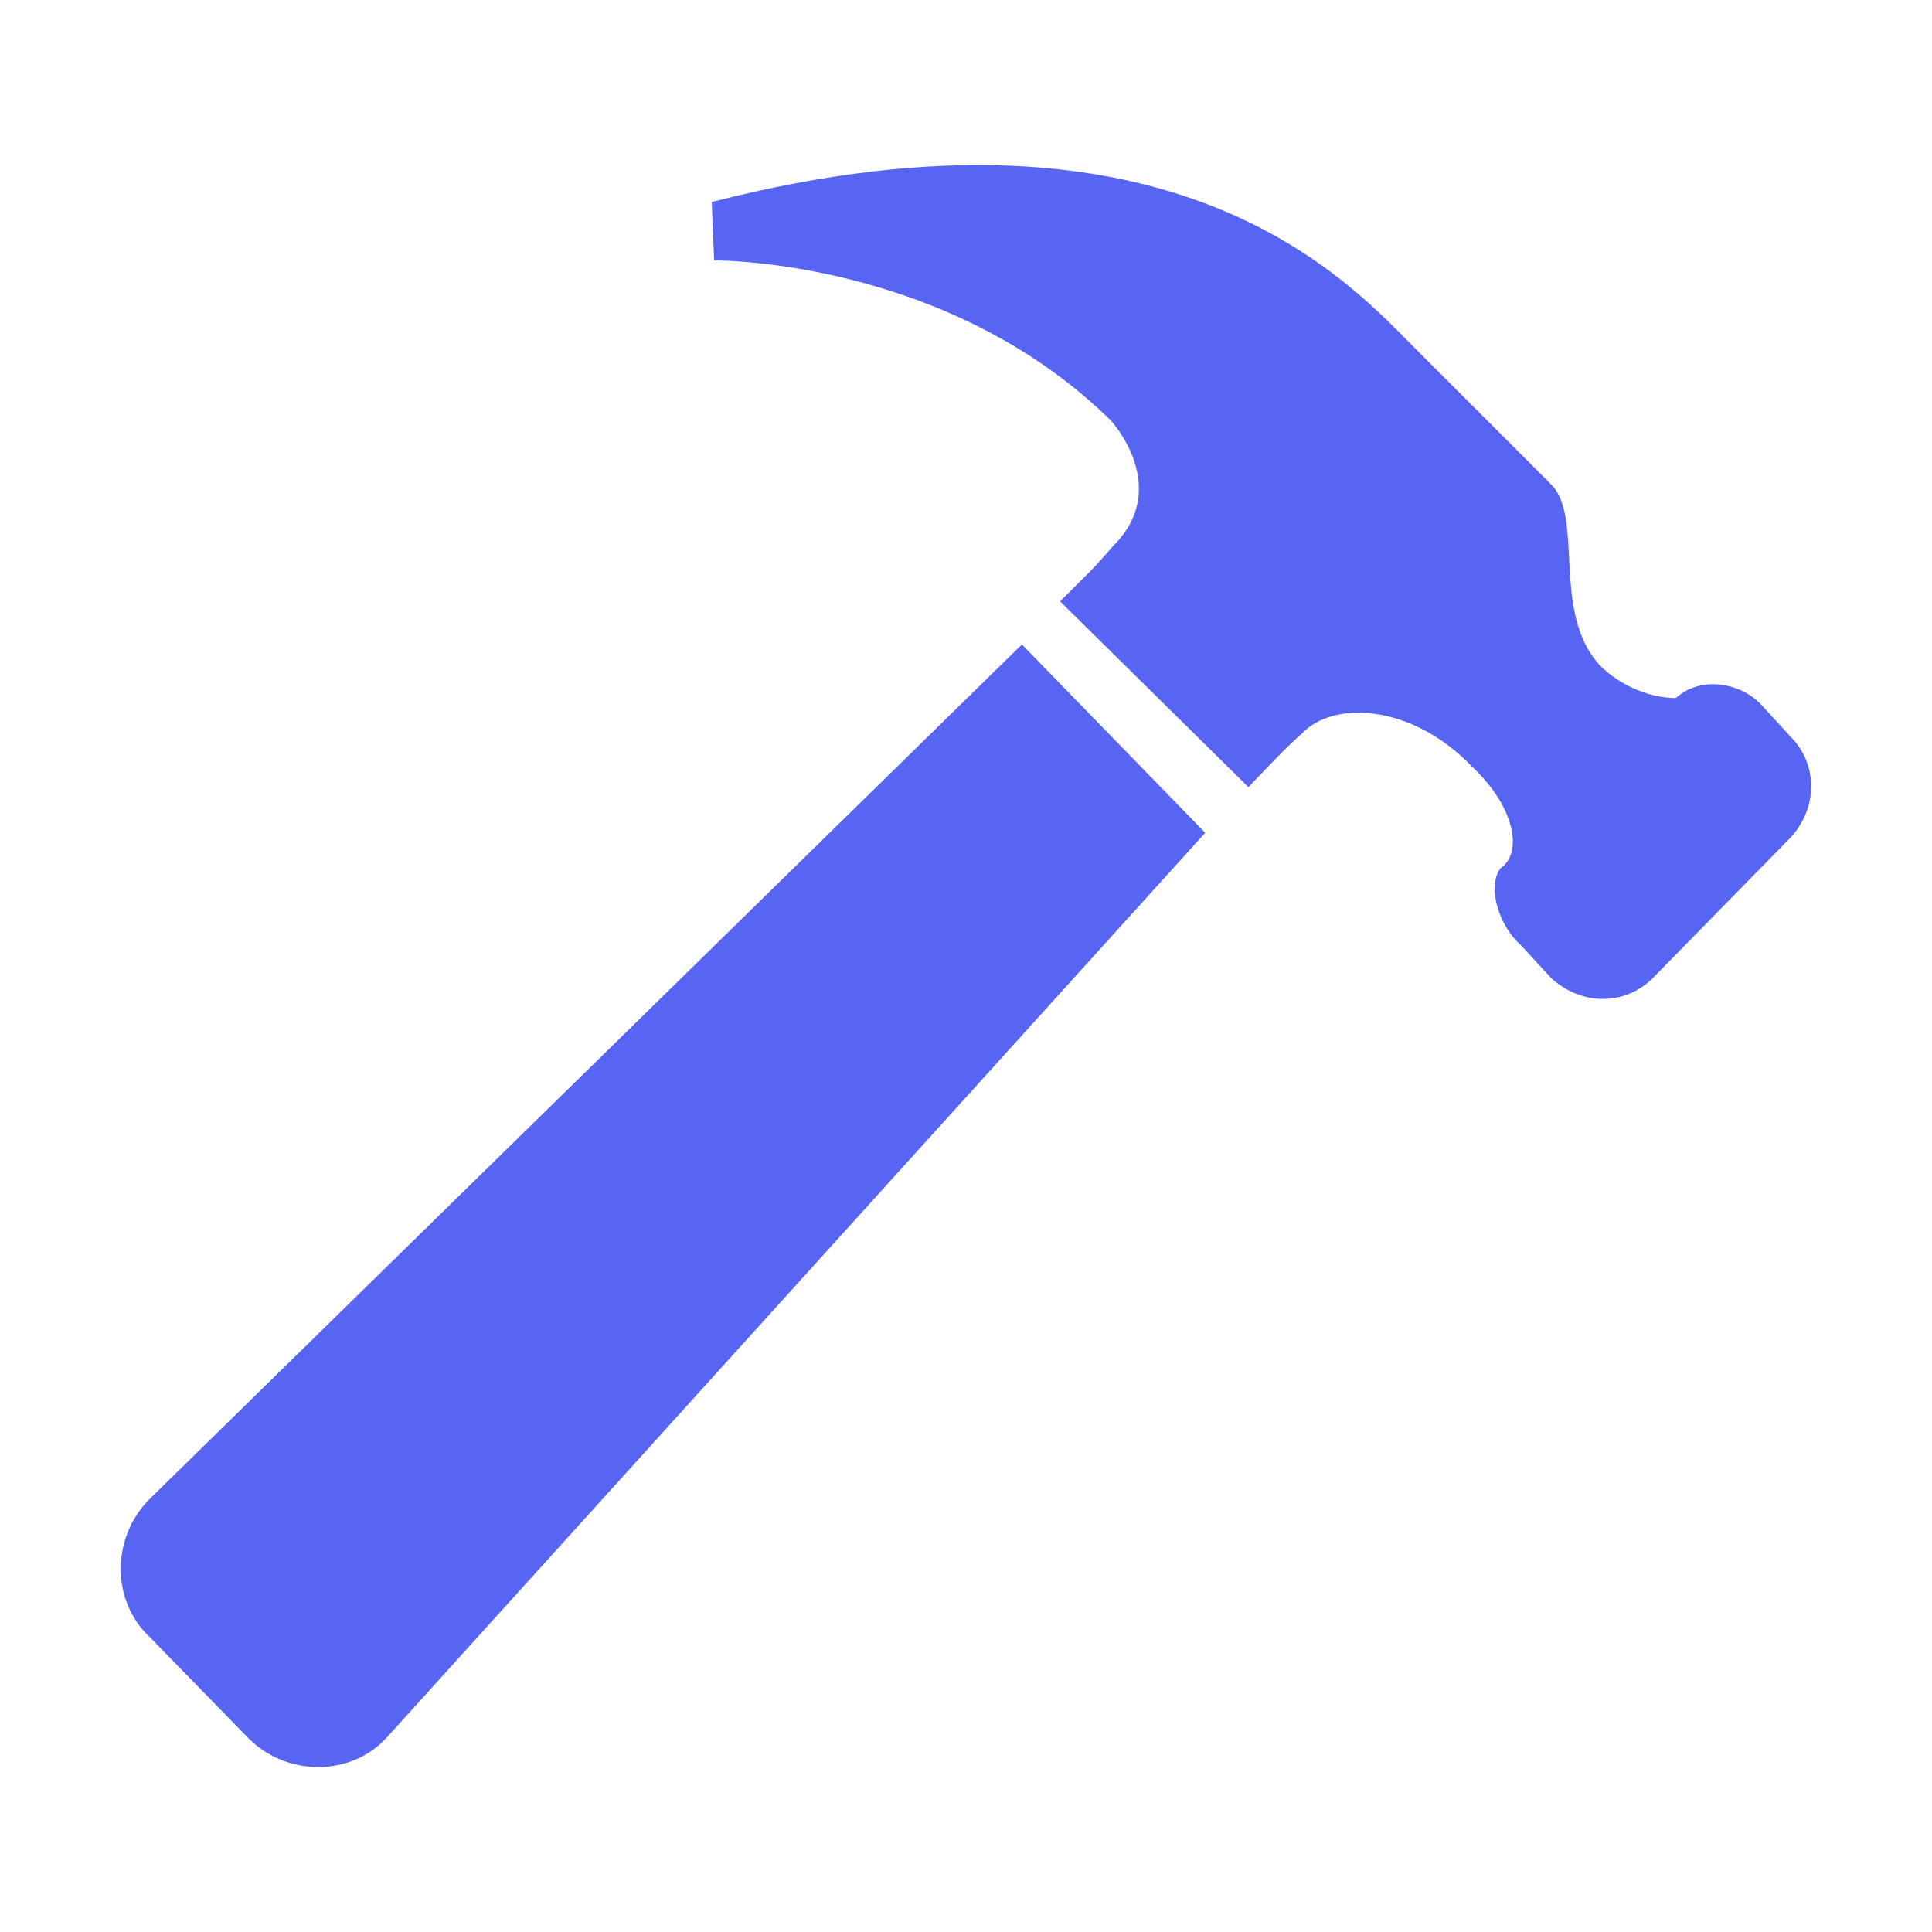
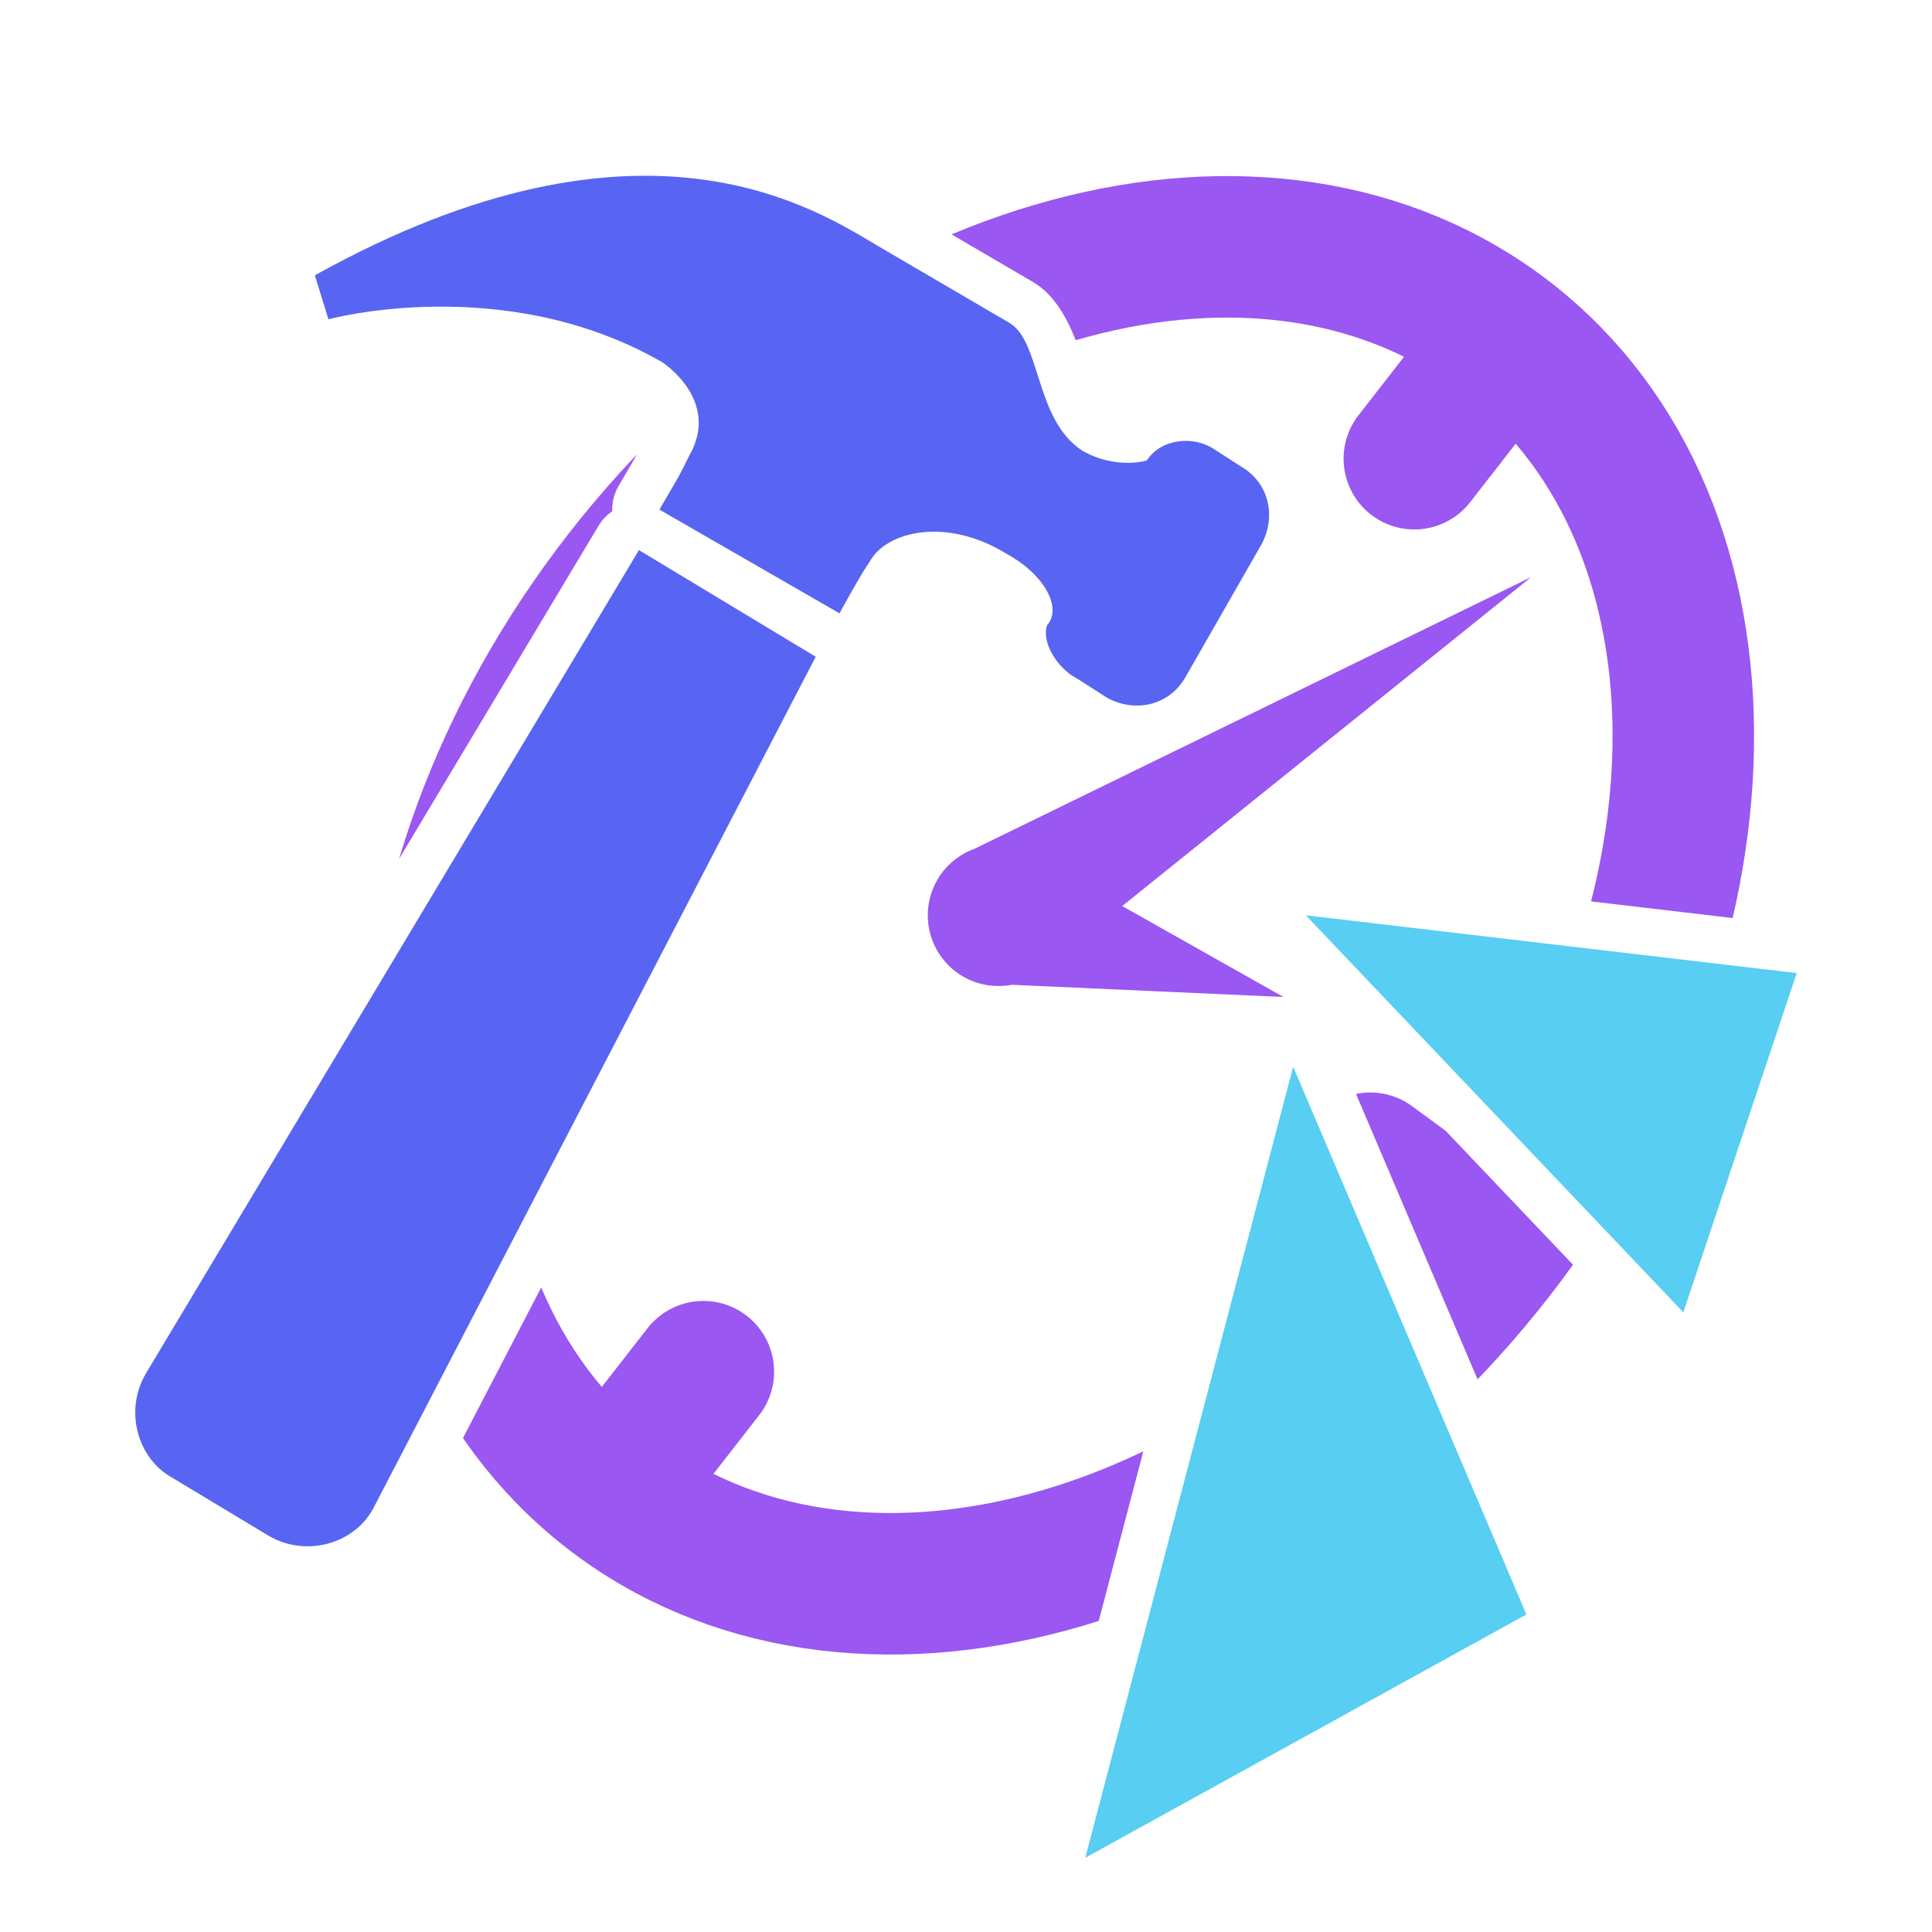
- <svg xmlns="http://www.w3.org/2000/svg" viewBox="0 0 16 16" fill-rule="evenodd" clip-rule="evenodd" stroke-linejoin="round" stroke-miterlimit="2">
-   <path d="M8.463 5.337l1.518 1.56-6.785 7.5c-.295.316-.821.316-1.137 0l-.822-.843c-.316-.295-.316-.821 0-1.138l7.226-7.079zm6.363 1.602L13.688 8.1c-.232.23-.59.23-.842 0l-.253-.275c-.19-.169-.274-.485-.169-.632.19-.127.126-.506-.232-.843-.505-.527-1.158-.548-1.411-.274-.105.084-.442.443-.442.443l-1.56-1.539.253-.252s.063-.064.19-.21c.484-.485-.021-1.034-.021-1.034-1.37-1.348-3.287-1.327-3.287-1.327l-.02-.484c3.855-.99 5.308.695 5.835 1.222l1.117 1.117c.273.273 0 1.053.4 1.495.19.19.442.274.632.274.21-.19.548-.126.716.064l.232.253c.231.23.231.59 0 .842z" fill="#5865f2" fill-rule="nonzero" />
+ <svg xmlns="http://www.w3.org/2000/svg" viewBox="0 0 1024 1024" xml:space="preserve" style="fill-rule:evenodd;clip-rule:evenodd;stroke-linecap:round;stroke-linejoin:round;stroke-miterlimit:1.5">
+   <clipPath id="a">
+     <path d="M1024 0H0v1024h1024V0ZM708.407 555.586a25 25 0 0 0-47.18 3.44L551.033 978.313a25.002 25.002 0 0 0 8.815 26.077c7.889 6.14 18.682 7 27.439 2.17l233.81-128.967c11.231-6.195 15.952-19.884 10.927-31.685L708.407 555.586Zm-383.9-284.623a24.886 24.886 0 0 0-7.289 7.753L55.784 715.285l-.131.221c-18.371 31.408-7.092 72.672 23.645 89.68l50.264 30.261.272.161c31.598 18.483 73.173 6.954 89.986-24.207.062-.115.123-.23.183-.346l234.529-451.434a24.858 24.858 0 0 0 2.78-12.82 24.957 24.957 0 0 0 9.593-9.764s10.394-19.368 13.993-24.203a25.044 25.044 0 0 0 2.016-3.183c1.222-2.297 4.81-2.224 8.427-2.639 8.404-.964 18.518 1.363 28.62 7.551.36.221.726.432 1.097.634 4.013 2.187 7.977 5.998 10.216 8.351-2.871 8.438-2.652 18.998 1.753 29.504 4.654 11.101 14.167 22.19 25.654 28.466l14.933 9.556c.584.374 1.184.723 1.797 1.047 27.691 14.629 59.153 5.616 74.267-20.223l.114-.198 40.595-70.887c.142-.248.28-.499.413-.751 14.526-27.51 5.733-58.72-19.693-73.951l-13.979-9.014c-17.548-11.576-43.961-10.984-61.207 3.218-2.948-.229-6.162-1.113-9.17-2.756-4.331-3.088-6.377-8.059-8.327-12.905-2.398-5.957-4.183-12.169-6.039-17.898-5.589-17.242-13.629-30.706-24.759-37.216l-68.568-40.107c-17.756-10.385-52.061-32.697-105.829-39.365-52.592-6.521-124.535 1.749-218.502 54.007-10.328 5.744-15.223 17.936-11.735 29.227l7.2 23.312c3.982 12.89 17.473 20.296 30.486 16.735 0 0 82.96-22.695 157.74 20.237 2.73 1.797 9.891 7.526 5.11 15.7a24.718 24.718 0 0 0-.904 1.692c-3.694 7.599-5.635 10.971-5.638 10.977l-9.081 15.524a24.937 24.937 0 0 0-3.398 13.484Zm370.533 189.34A25 25 0 0 0 674 502.358l200.084 210.43a24.999 24.999 0 0 0 41.827-9.301l60.106-179.806a25.002 25.002 0 0 0-20.789-32.755L695.04 460.303Z" />
+   </clipPath>
+   <g clip-path="url(#a)">
+     <path d="M799.161 179.518c127.043 98.935 123.543 316.198-7.811 484.87-131.353 168.673-341.139 225.291-468.181 126.356-127.043-98.934-123.543-316.197 7.81-484.87 131.354-168.672 341.139-225.29 468.182-126.356ZM330.979 305.874l63.216 49.229M791.35 664.388l-65.075-47.847M323.169 790.744l49.623-63.721m426.369-547.505-49.53 63.603" style="fill:none;stroke:#9a57f2;stroke-width:75px" />
+     <path d="m594.799 480.226 216.743-174.352-295 143.989c-2.554.916-5 2.113-7.292 3.559l-.107.052-.911.612-.226.147-.086.062-.379.254-.769.575-.227.164-.114.091-.419.313-.668.554-.21.167-.132.117-.446.369-.578.531-.201.177-.153.148-.449.412-.493.501-.206.2-.182.193-.425.432-.412.462-.224.238-.217.256-.378.425-.336.416-.249.293-.255.332-.314.39-.268.368-.278.361-.285.413-.247.338-.21.322-.305.439-.3.483-.184.281-.166.281-.326.526-.294.531-.135.228-.133.254-.341.615-.268.547-.099.188-.113.243-.346.705-.228.532-.075.16-.101.249-.342.797-.182.491-.055.134-.093.264-.334.901-.137.435-.035.1-.078.258-.329 1.047-.099.382-.011.038-.033.134a36.995 36.995 0 0 0-1.066 14.047l.012.133.002.014.009.09.124.85.121.851.017.09.002.013.026.132a37.258 37.258 0 0 0 4.992 13.172l.071.12.021.033.203.338.611.911.148.226.061.086.255.379.575.769.164.227.09.114.314.419.553.668.168.21.116.132.37.446.531.578.177.201.148.153.412.449.501.494.199.206.194.181.432.426.462.411.238.224.256.217.424.378.417.336.293.249.332.255.39.315.368.268.361.277.412.286.339.246.321.211.44.304.483.3.281.184.281.166.526.326.53.295.229.134.254.133.615.341.547.268.188.099.243.113.705.346.532.229.16.074.248.101.798.343.49.182.135.054.264.093.9.334.436.137.099.035.259.078 1.047.329.06.003a37.502 37.502 0 0 0 17.312.778l144.001 6.476-85.484-48.21Z" style="fill:#9a57f2" />
+   </g>
+   <path d="m338.666 291.56 93.681 56.536L197.819 799.53c-10.326 19.137-35.957 25.85-55.363 14.499l-50.724-30.538c-19.138-10.325-25.85-35.956-14.499-55.362L338.666 291.56Zm330.027-3.171-40.595 70.887c-8.324 14.231-25.758 18.797-41.009 10.74l-15.794-10.106c-11.375-5.785-19.503-20.09-16.257-28.609 7.616-8.568-.292-26.216-22.017-38.056-31.319-19.186-63.369-11.888-72.177 4.661-4.052 5.443-15.891 27.168-15.891 27.168l-95.468-54.972 9.081-15.525s2.27-3.881 6.542-12.669c17.405-29.756-14.182-49.968-14.182-49.968-83.825-48.162-176.847-22.704-176.847-22.704l-7.201-23.312c174.998-97.322 267.214-33.829 299.558-14.911l68.568 40.107c16.818 9.837 13.425 51.261 38.543 67.689 11.644 6.811 25.021 7.69 34.248 5.273 7.835-11.912 25.045-13.132 35.663-6.053l14.5 9.349c14.226 8.325 18.79 25.754 10.735 41.011Z" style="fill:#5865f2;fill-rule:nonzero" />
+   <path d="M685.405 565.38 575.212 984.667l233.811-128.965L685.405 565.38Zm6.712-80.249 260.189 30.624-60.105 179.807-200.084-210.431Z" style="fill:#57cef2" />
</svg>
